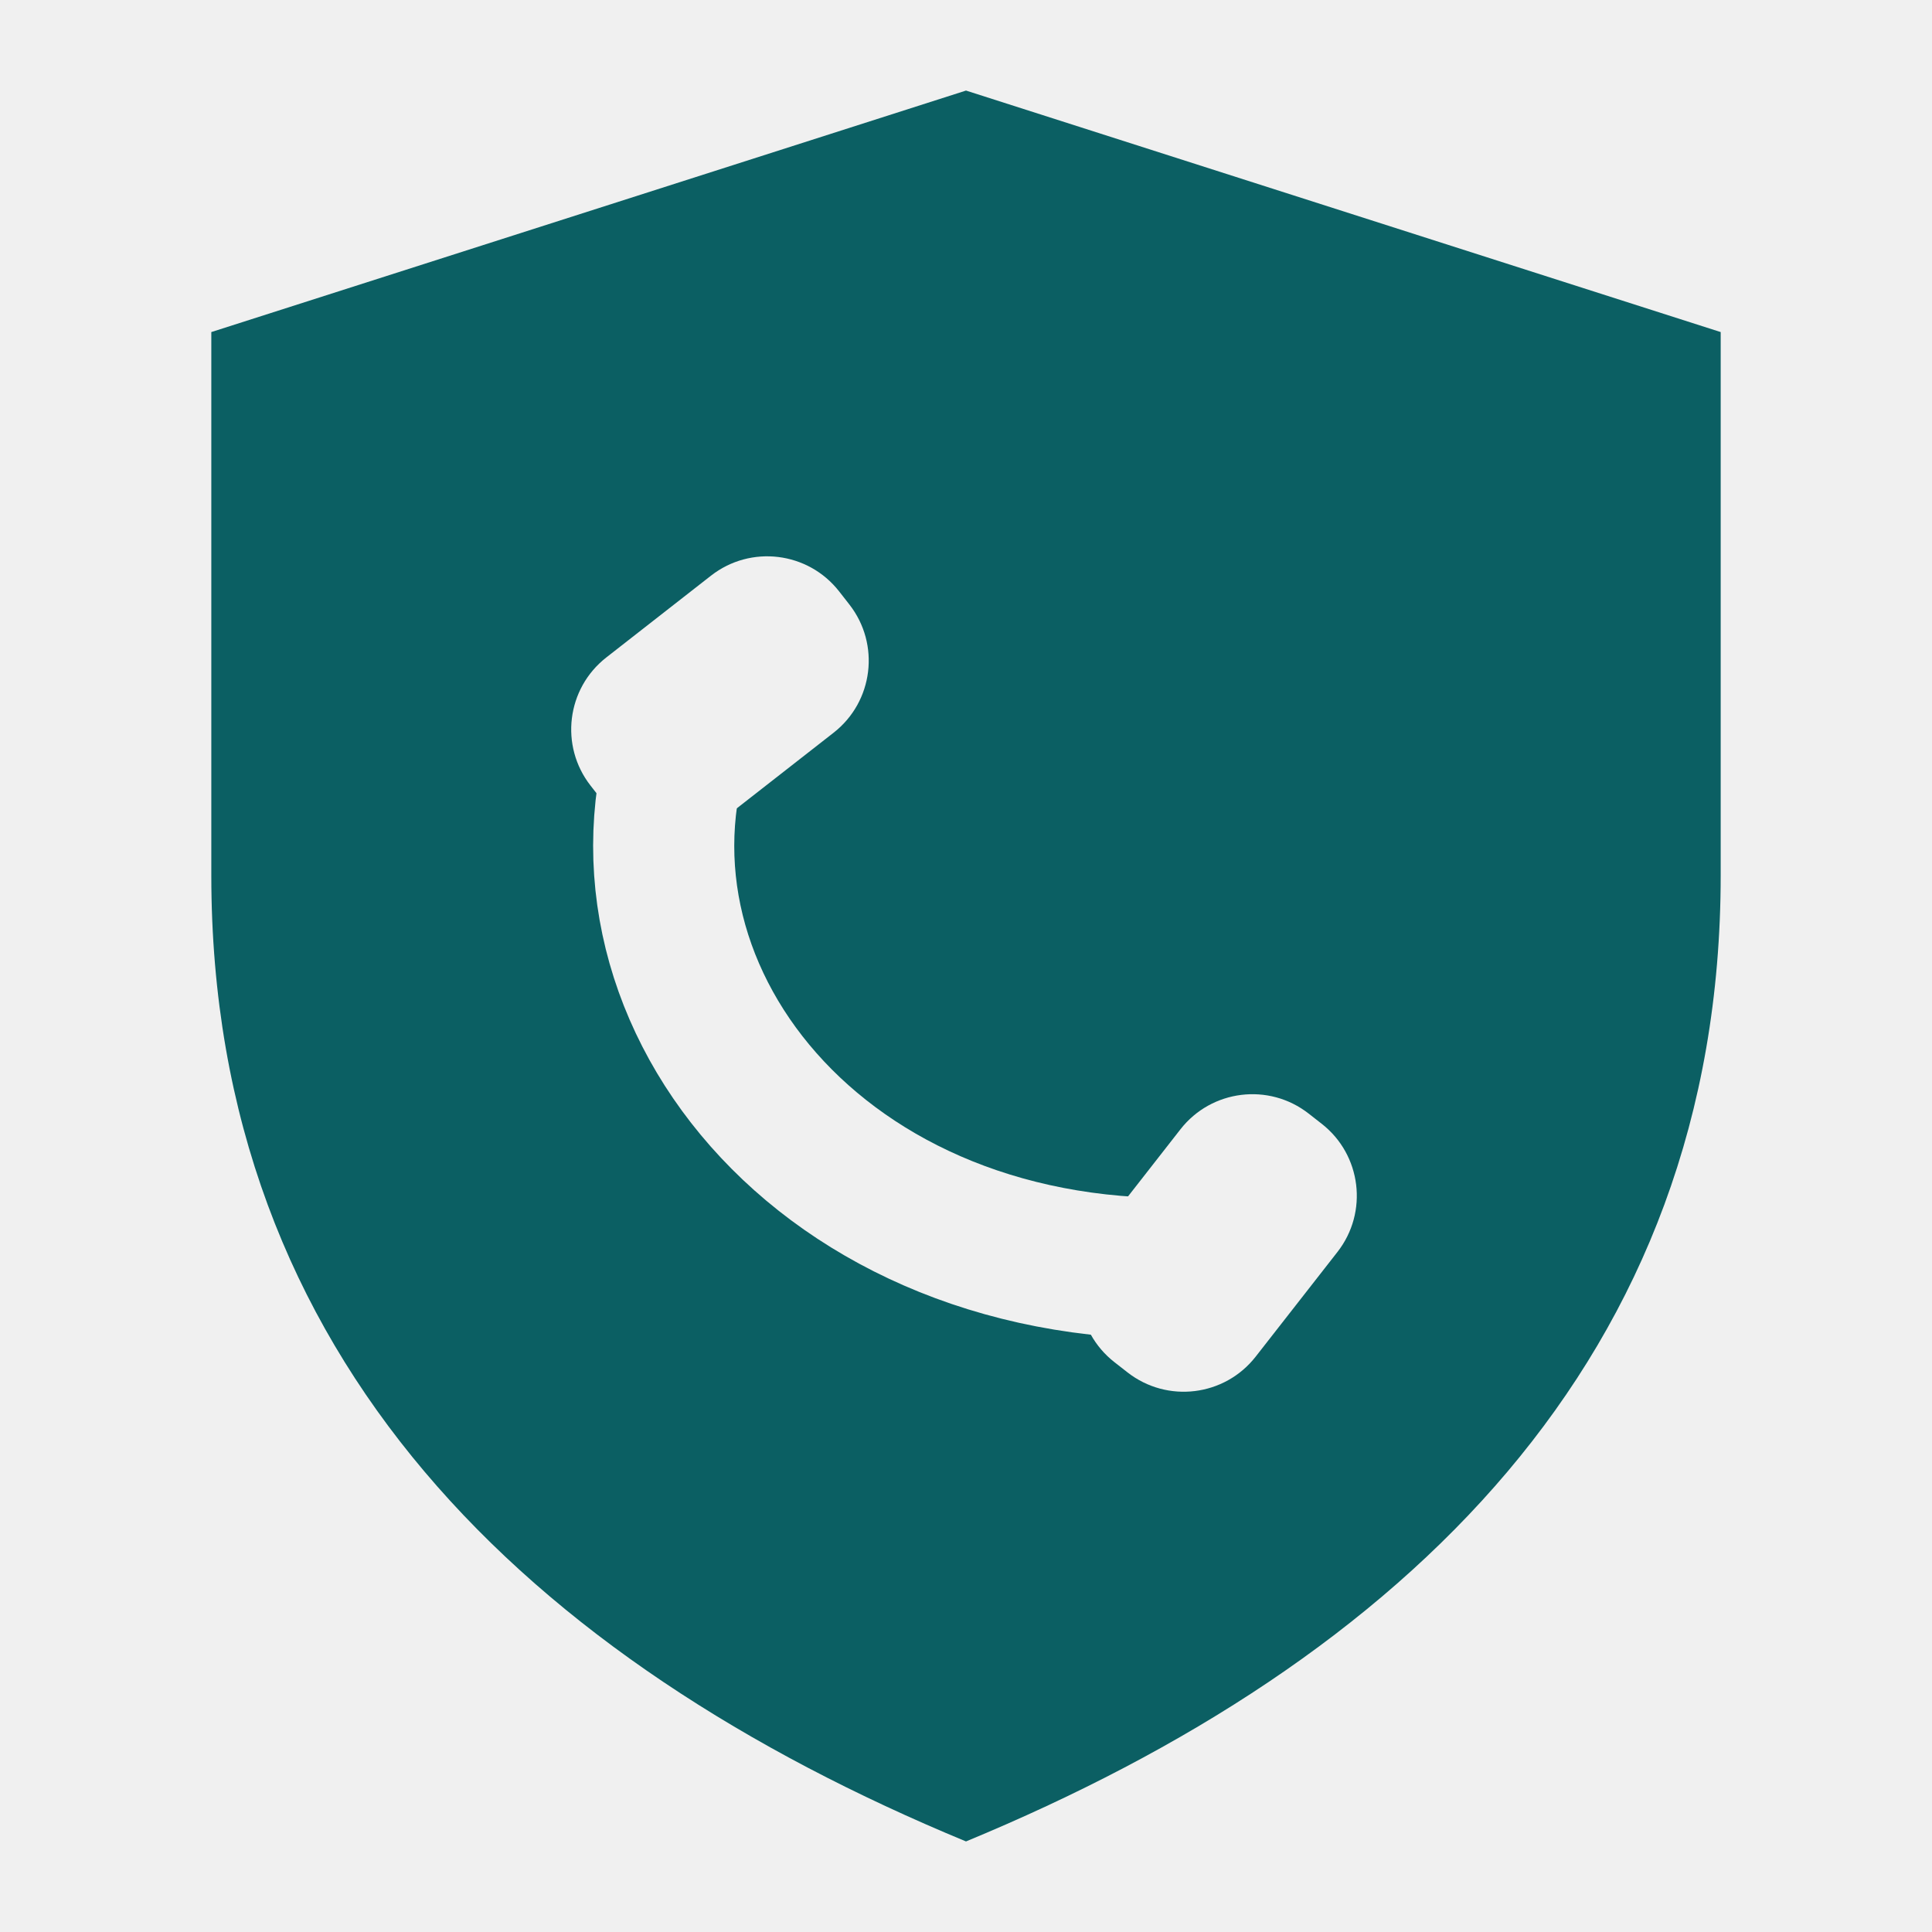
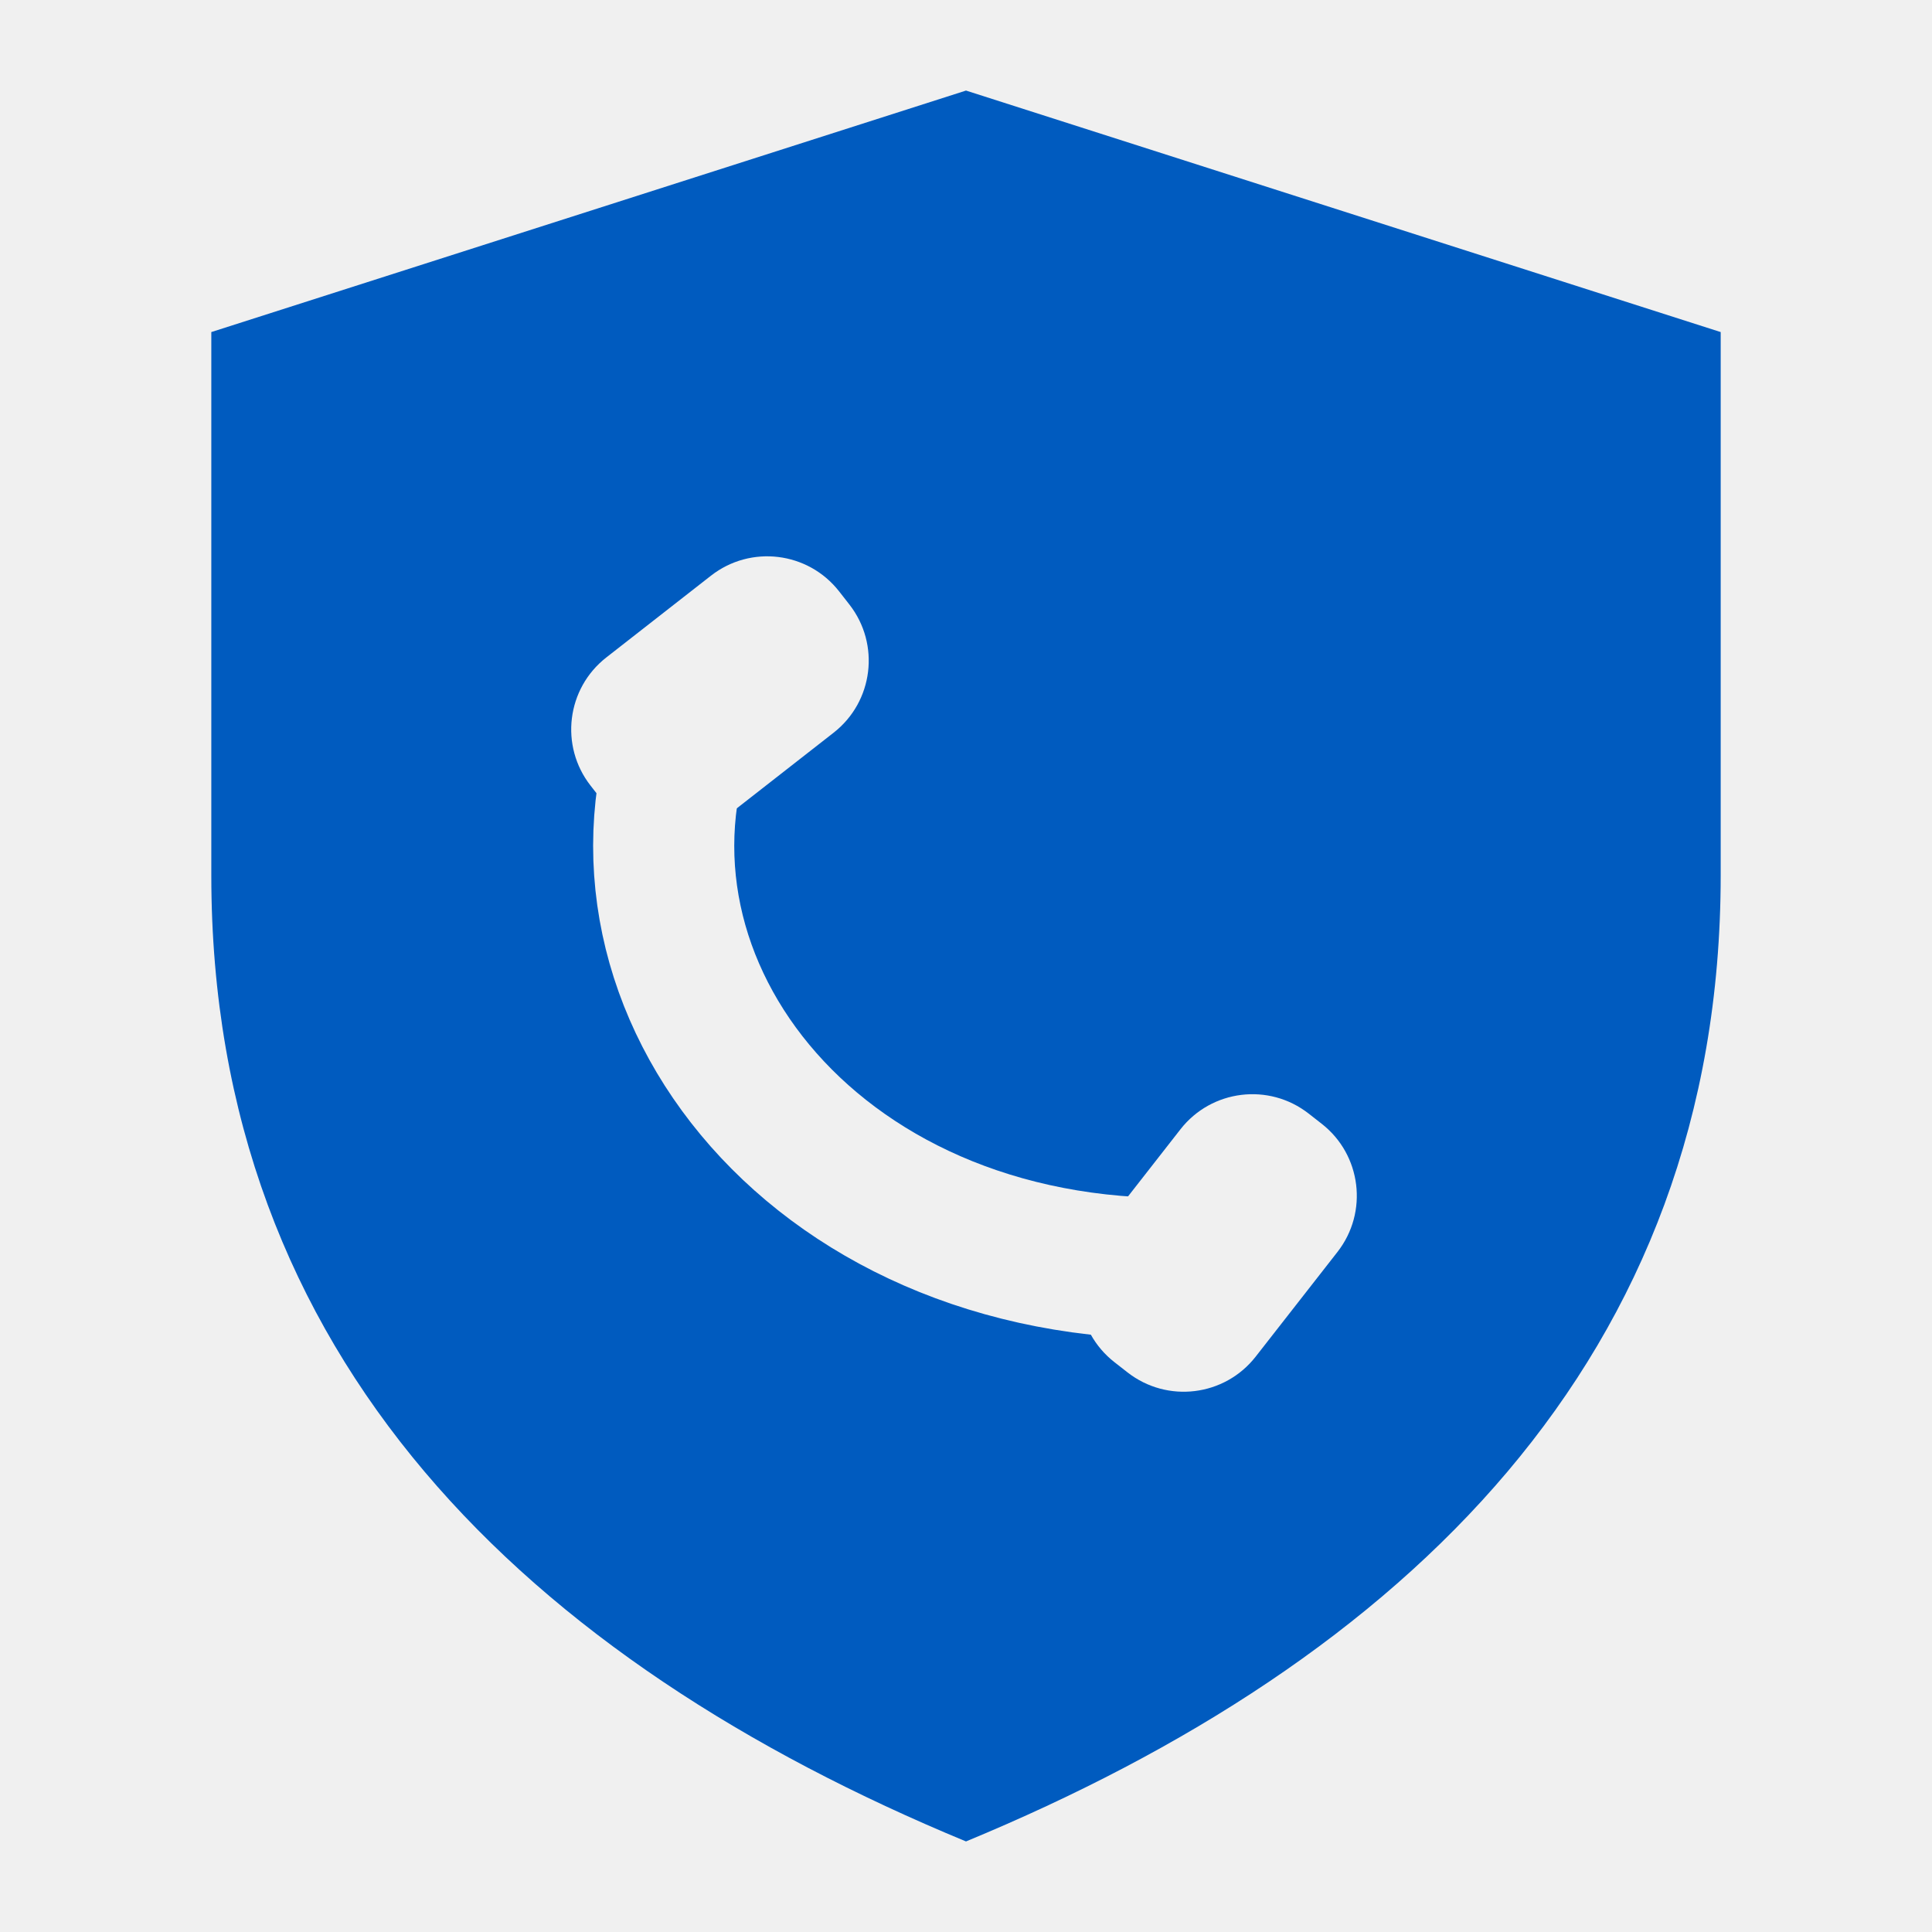
<svg xmlns="http://www.w3.org/2000/svg" viewBox="0 0 64 64" role="img" aria-label="AGN Sales Shield">
  <defs>
    <mask id="m15">
      <rect width="64" height="64" fill="#fff" />
      <g transform="translate(14.5 14.5) scale(0.55)">
        <g fill="#000">
          <rect x="7.5" y="9.5" width="19" height="12" rx="5.5" transform="rotate(-38 17 15.5)" />
          <rect x="37.5" y="42.5" width="19" height="12" rx="5.5" transform="rotate(-52 47 48.5)" />
        </g>
        <path d="M15 17 C9 33 23 51 46 50" fill="none" stroke="#000" stroke-width="8.5" stroke-linecap="round" />
      </g>
    </mask>
  </defs>
-   <path d="M32 3 L57 11 V29 C57 45 46.5 55 32 61 C17.5 55 7 45 7 29 V11 Z" fill="#0b5f63" mask="url(#m15)" />
+   <path d="M32 3 L57 11 V29 C57 45 46.5 55 32 61 C17.5 55 7 45 7 29 V11 Z" fill="#005bbf" mask="url(#m15)" />
</svg>
